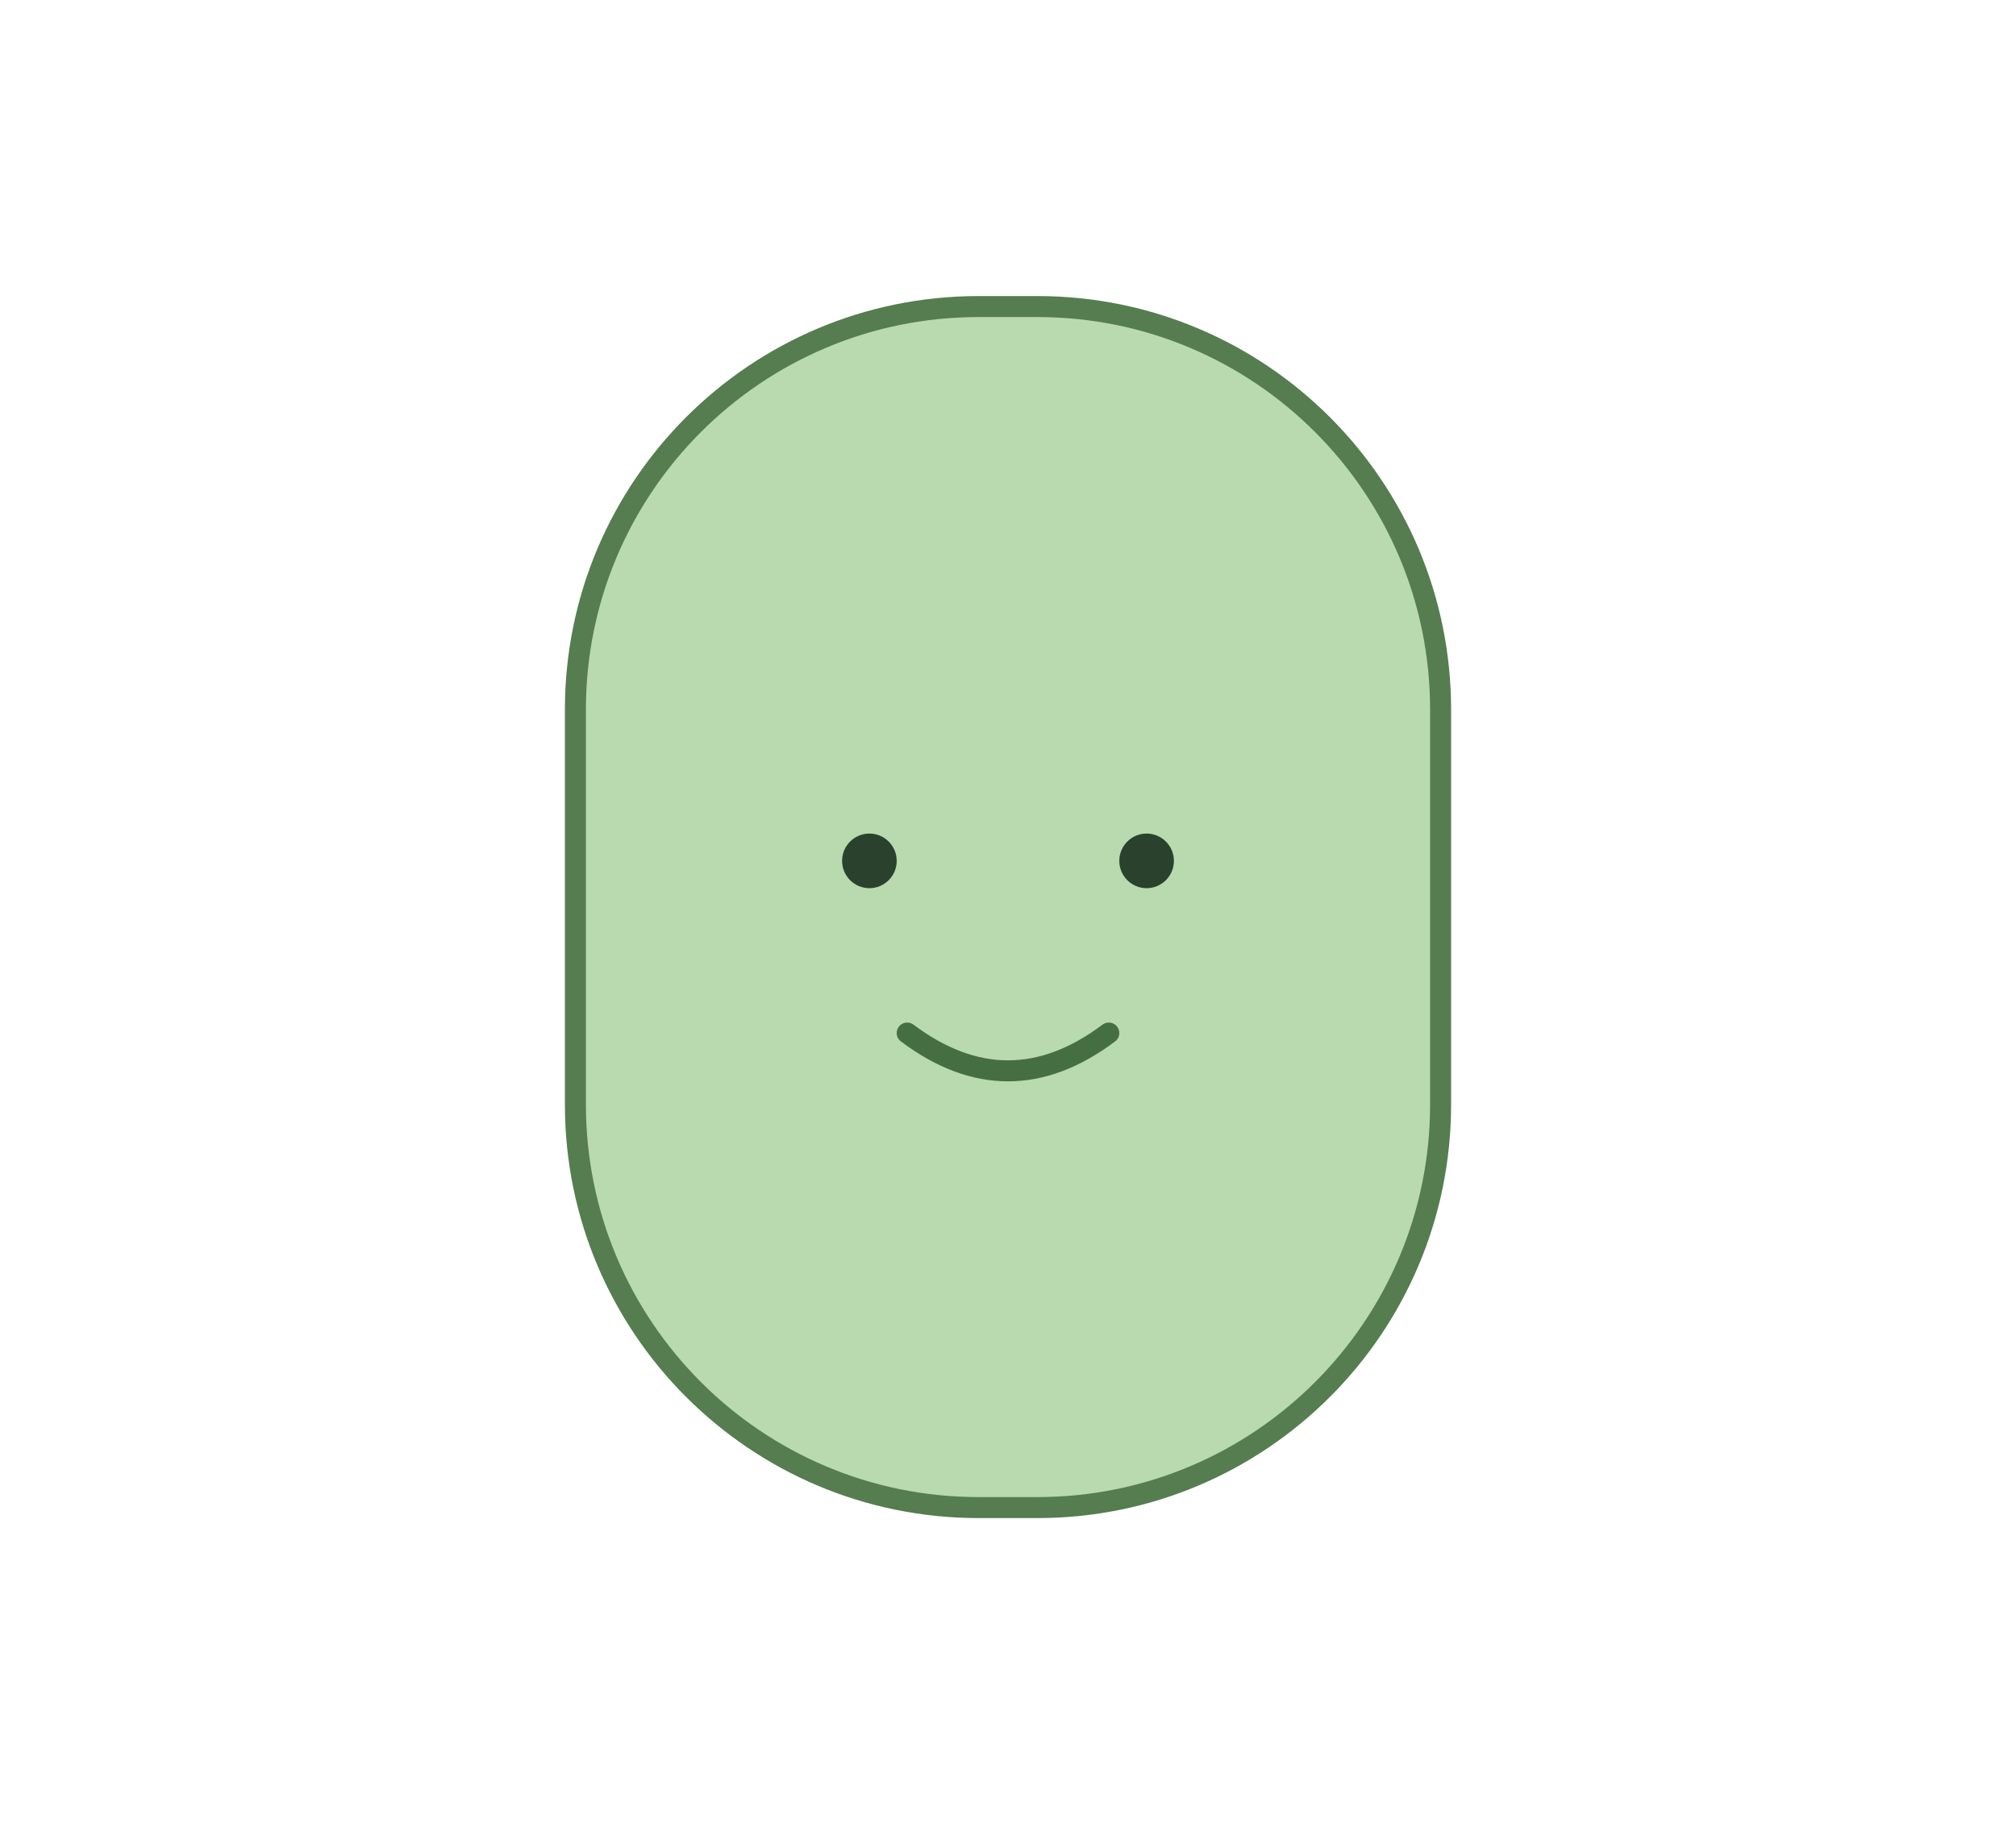
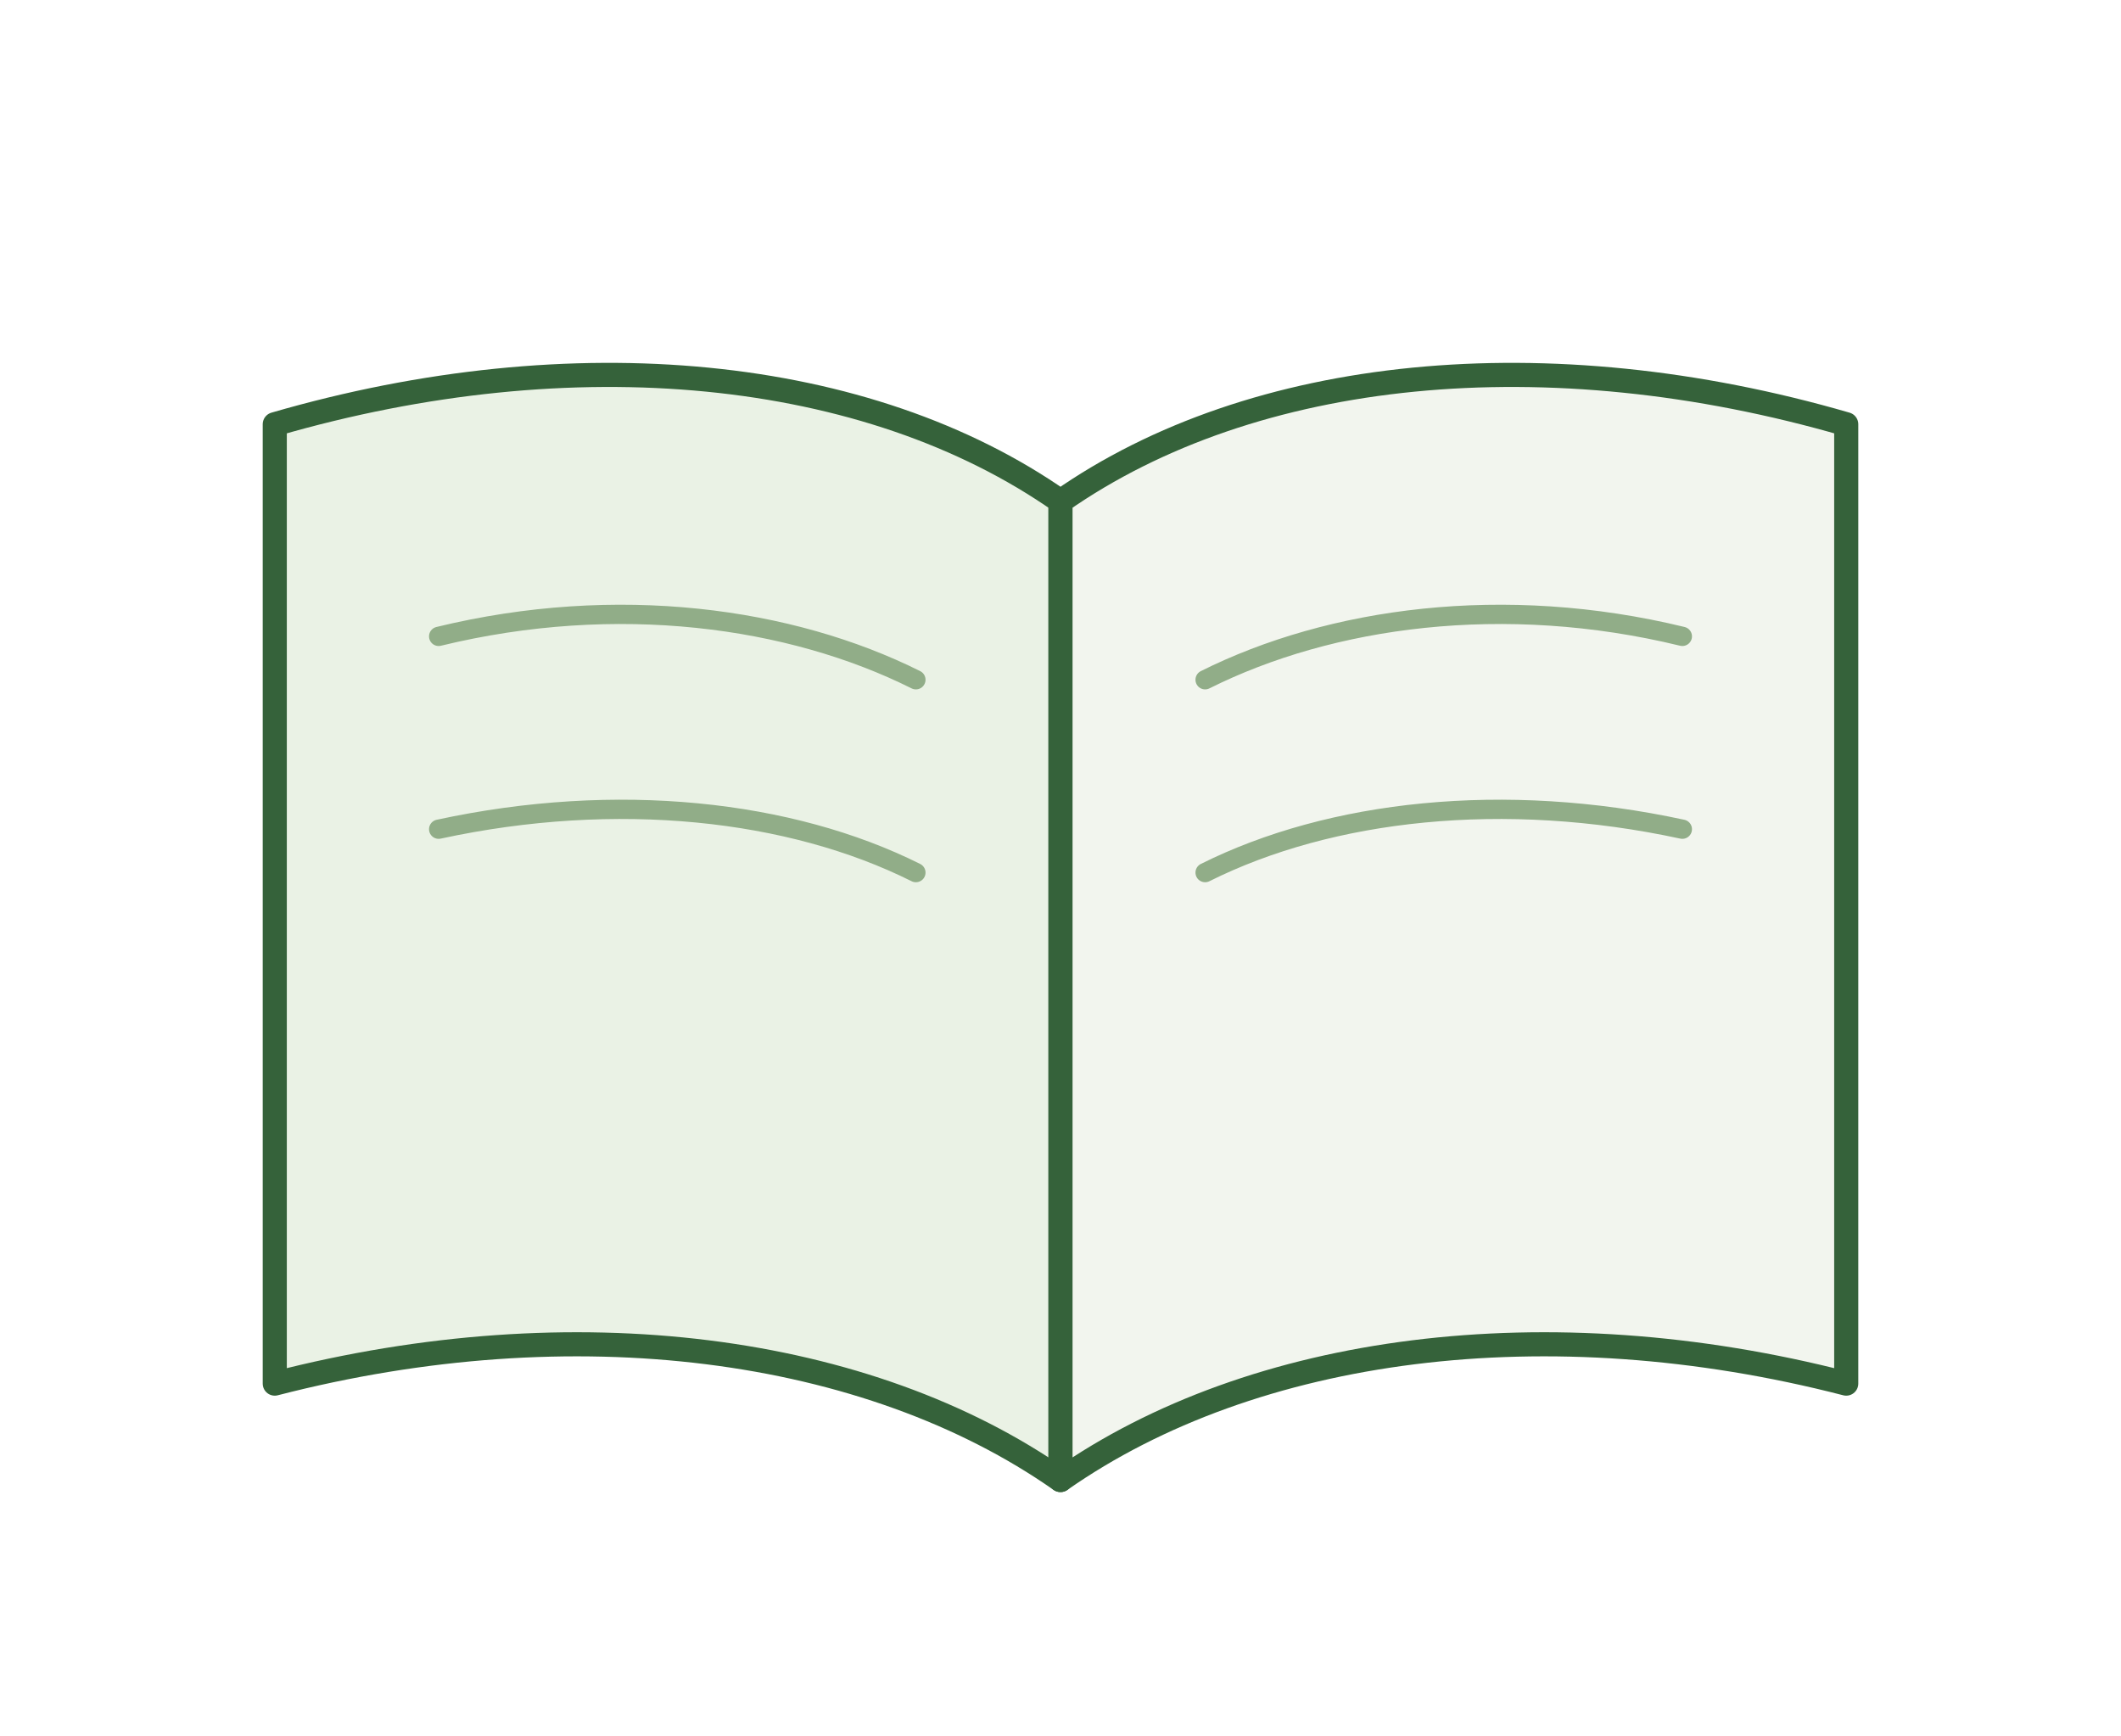
- <svg xmlns="http://www.w3.org/2000/svg" viewBox="0 0 480 440" role="img" aria-labelledby="title desc">
-   <rect x="137" y="73" width="206" height="286" rx="96" fill="#B9D9AE" stroke="#557D50" stroke-width="5" />
-   <circle cx="207" cy="205" r="6.5" fill="#29412D" />
-   <circle cx="273" cy="205" r="6.5" fill="#29412D" />
-   <path d="M216 246 Q240 264 264 246" fill="none" stroke="#456F43" stroke-width="5" stroke-linecap="round" />
+ <svg xmlns="http://www.w3.org/2000/svg" viewBox="0 0 440 360" role="img" aria-labelledby="title desc">
+   <path d="M220 104C180 76 119 70 57 88V287C119 271 180 279 220 307V104Z" fill="#EAF2E5" stroke="#35623A" stroke-width="5" stroke-linejoin="round" />
+   <path d="M220 104C260 76 321 70 383 88V287C321 271 260 279 220 307V104Z" fill="#F2F5EE" stroke="#35623A" stroke-width="5" stroke-linejoin="round" />
+   <path d="M220 105V307" fill="none" stroke="#35623A" stroke-width="4" stroke-linecap="round" />
+   <path d="M91 132C128 123 164 128 190 141M91 172C128 164 164 168 190 181" fill="none" stroke="#91AD88" stroke-width="4" stroke-linecap="round" />
+   <path d="M250 141C276 128 312 123 349 132M250 181C276 168 312 164 349 172" fill="none" stroke="#91AD88" stroke-width="4" stroke-linecap="round" />
</svg>
